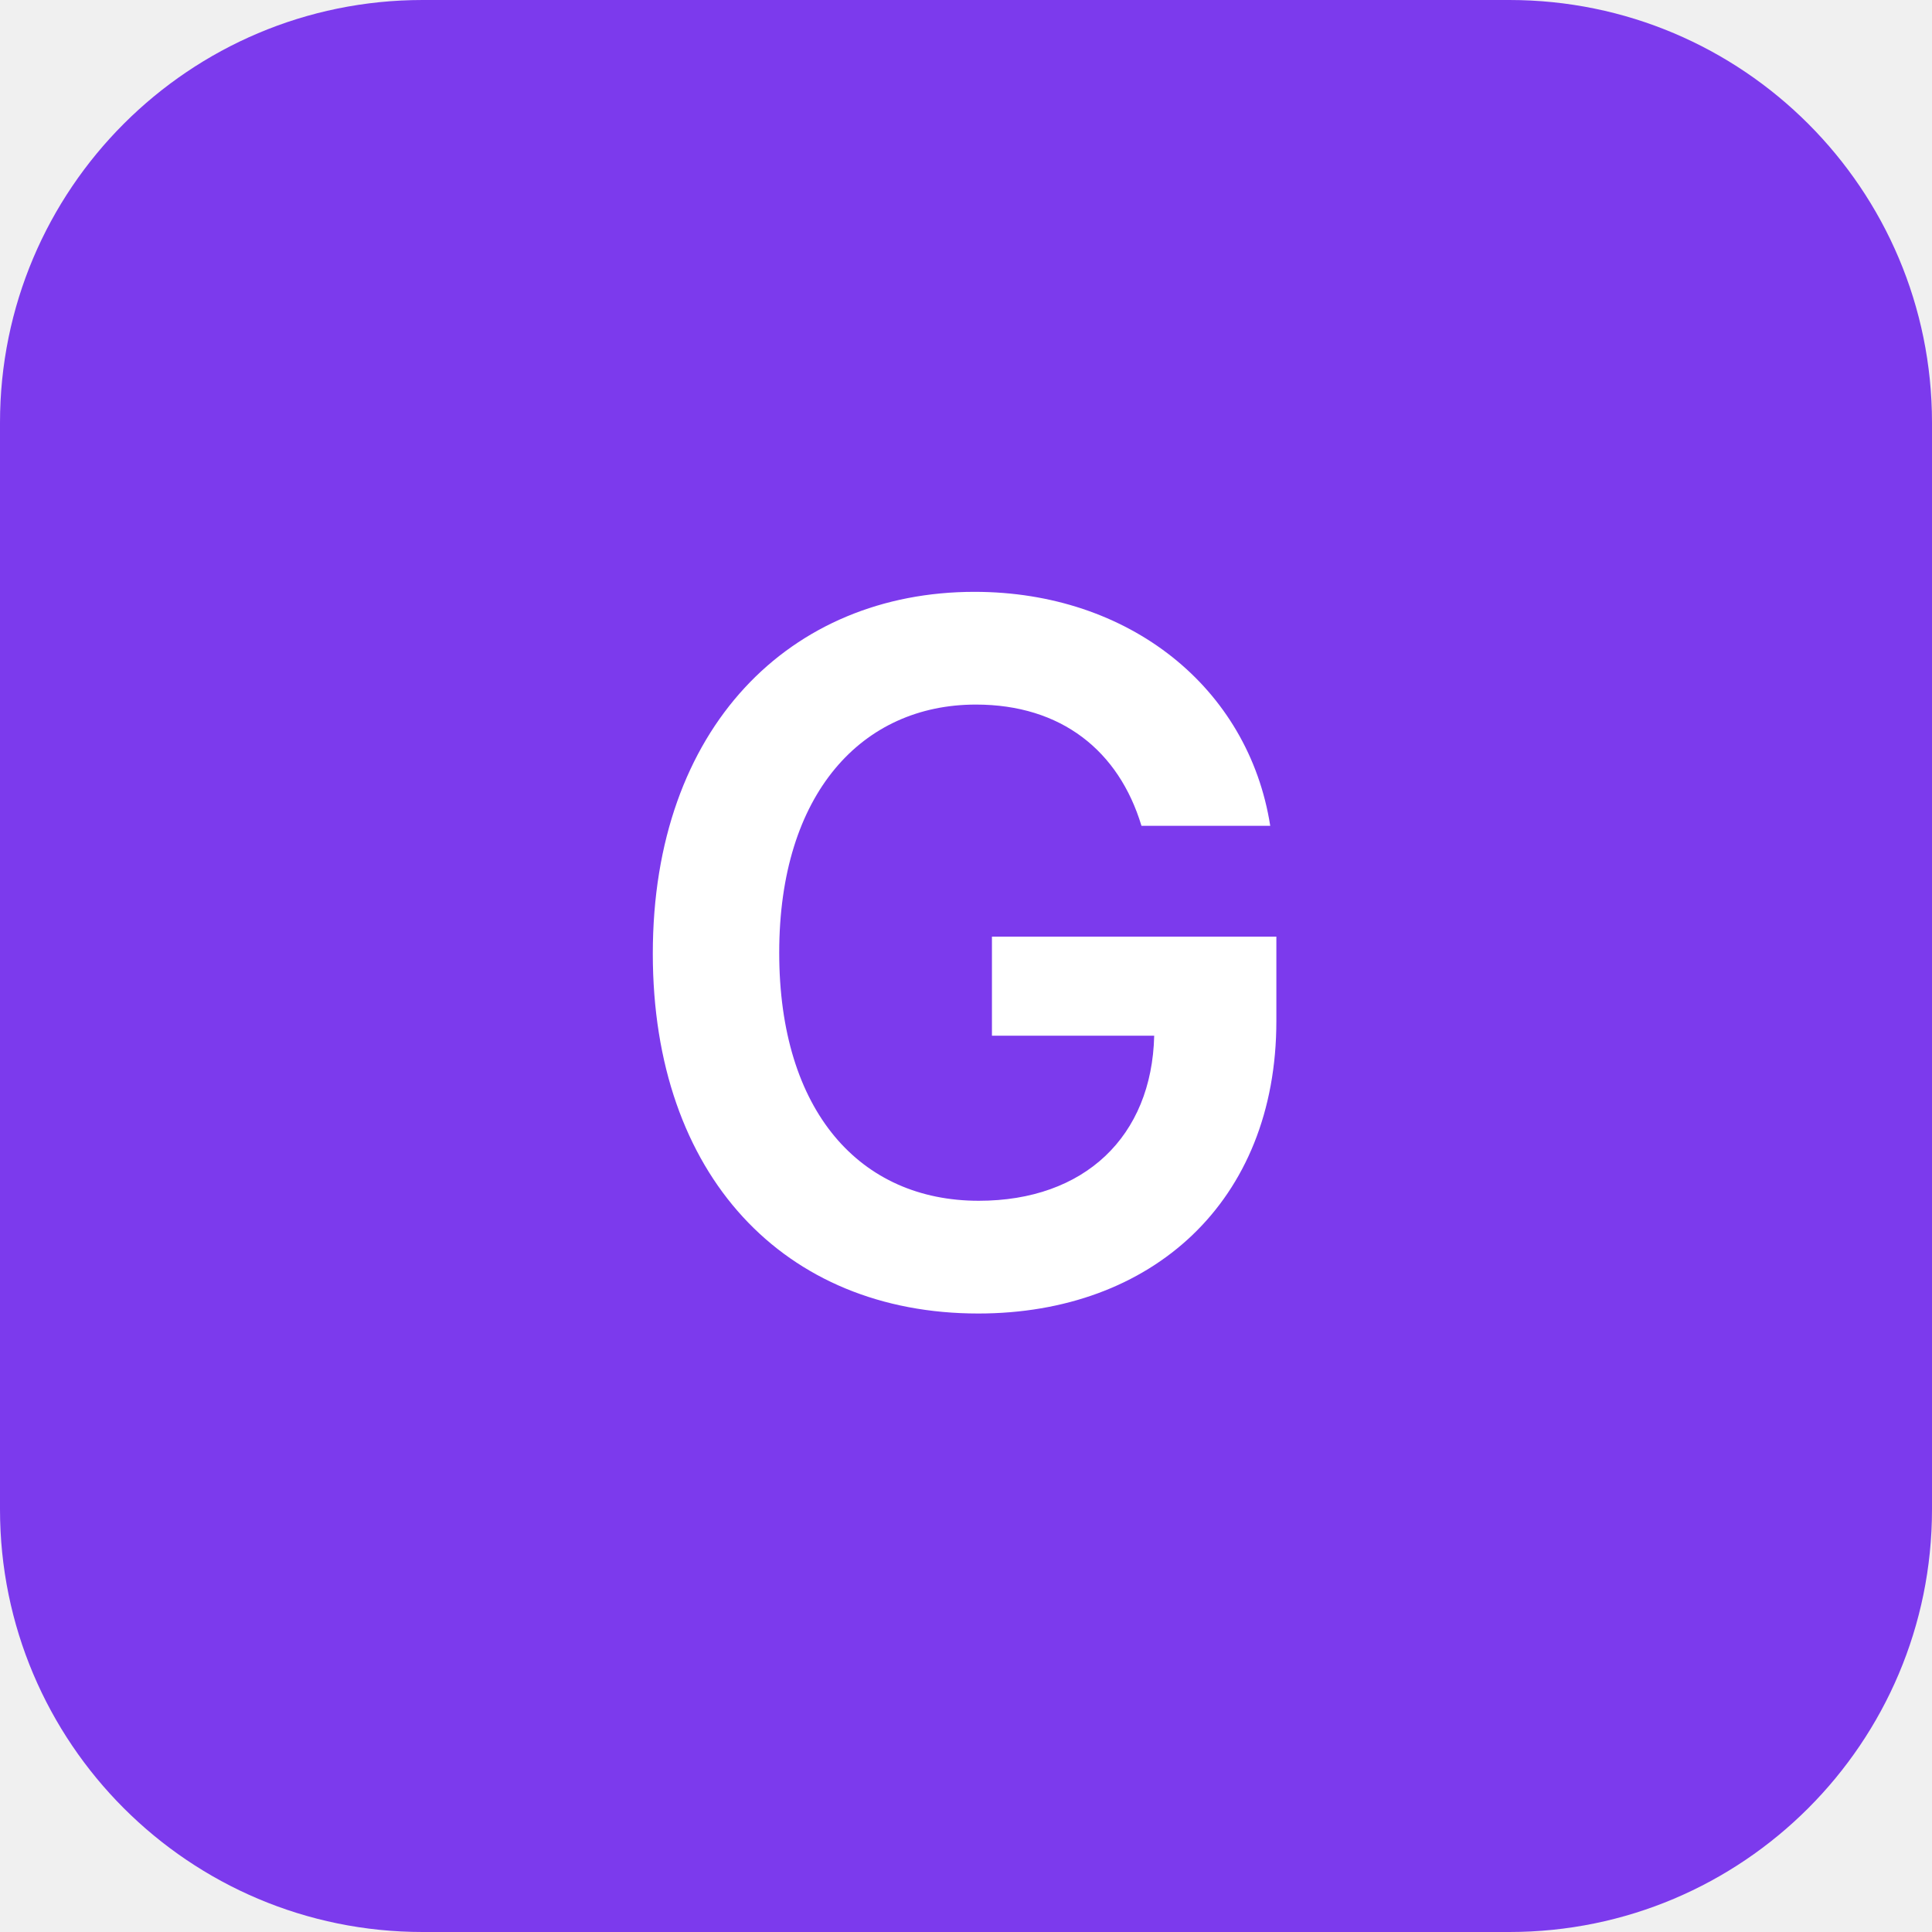
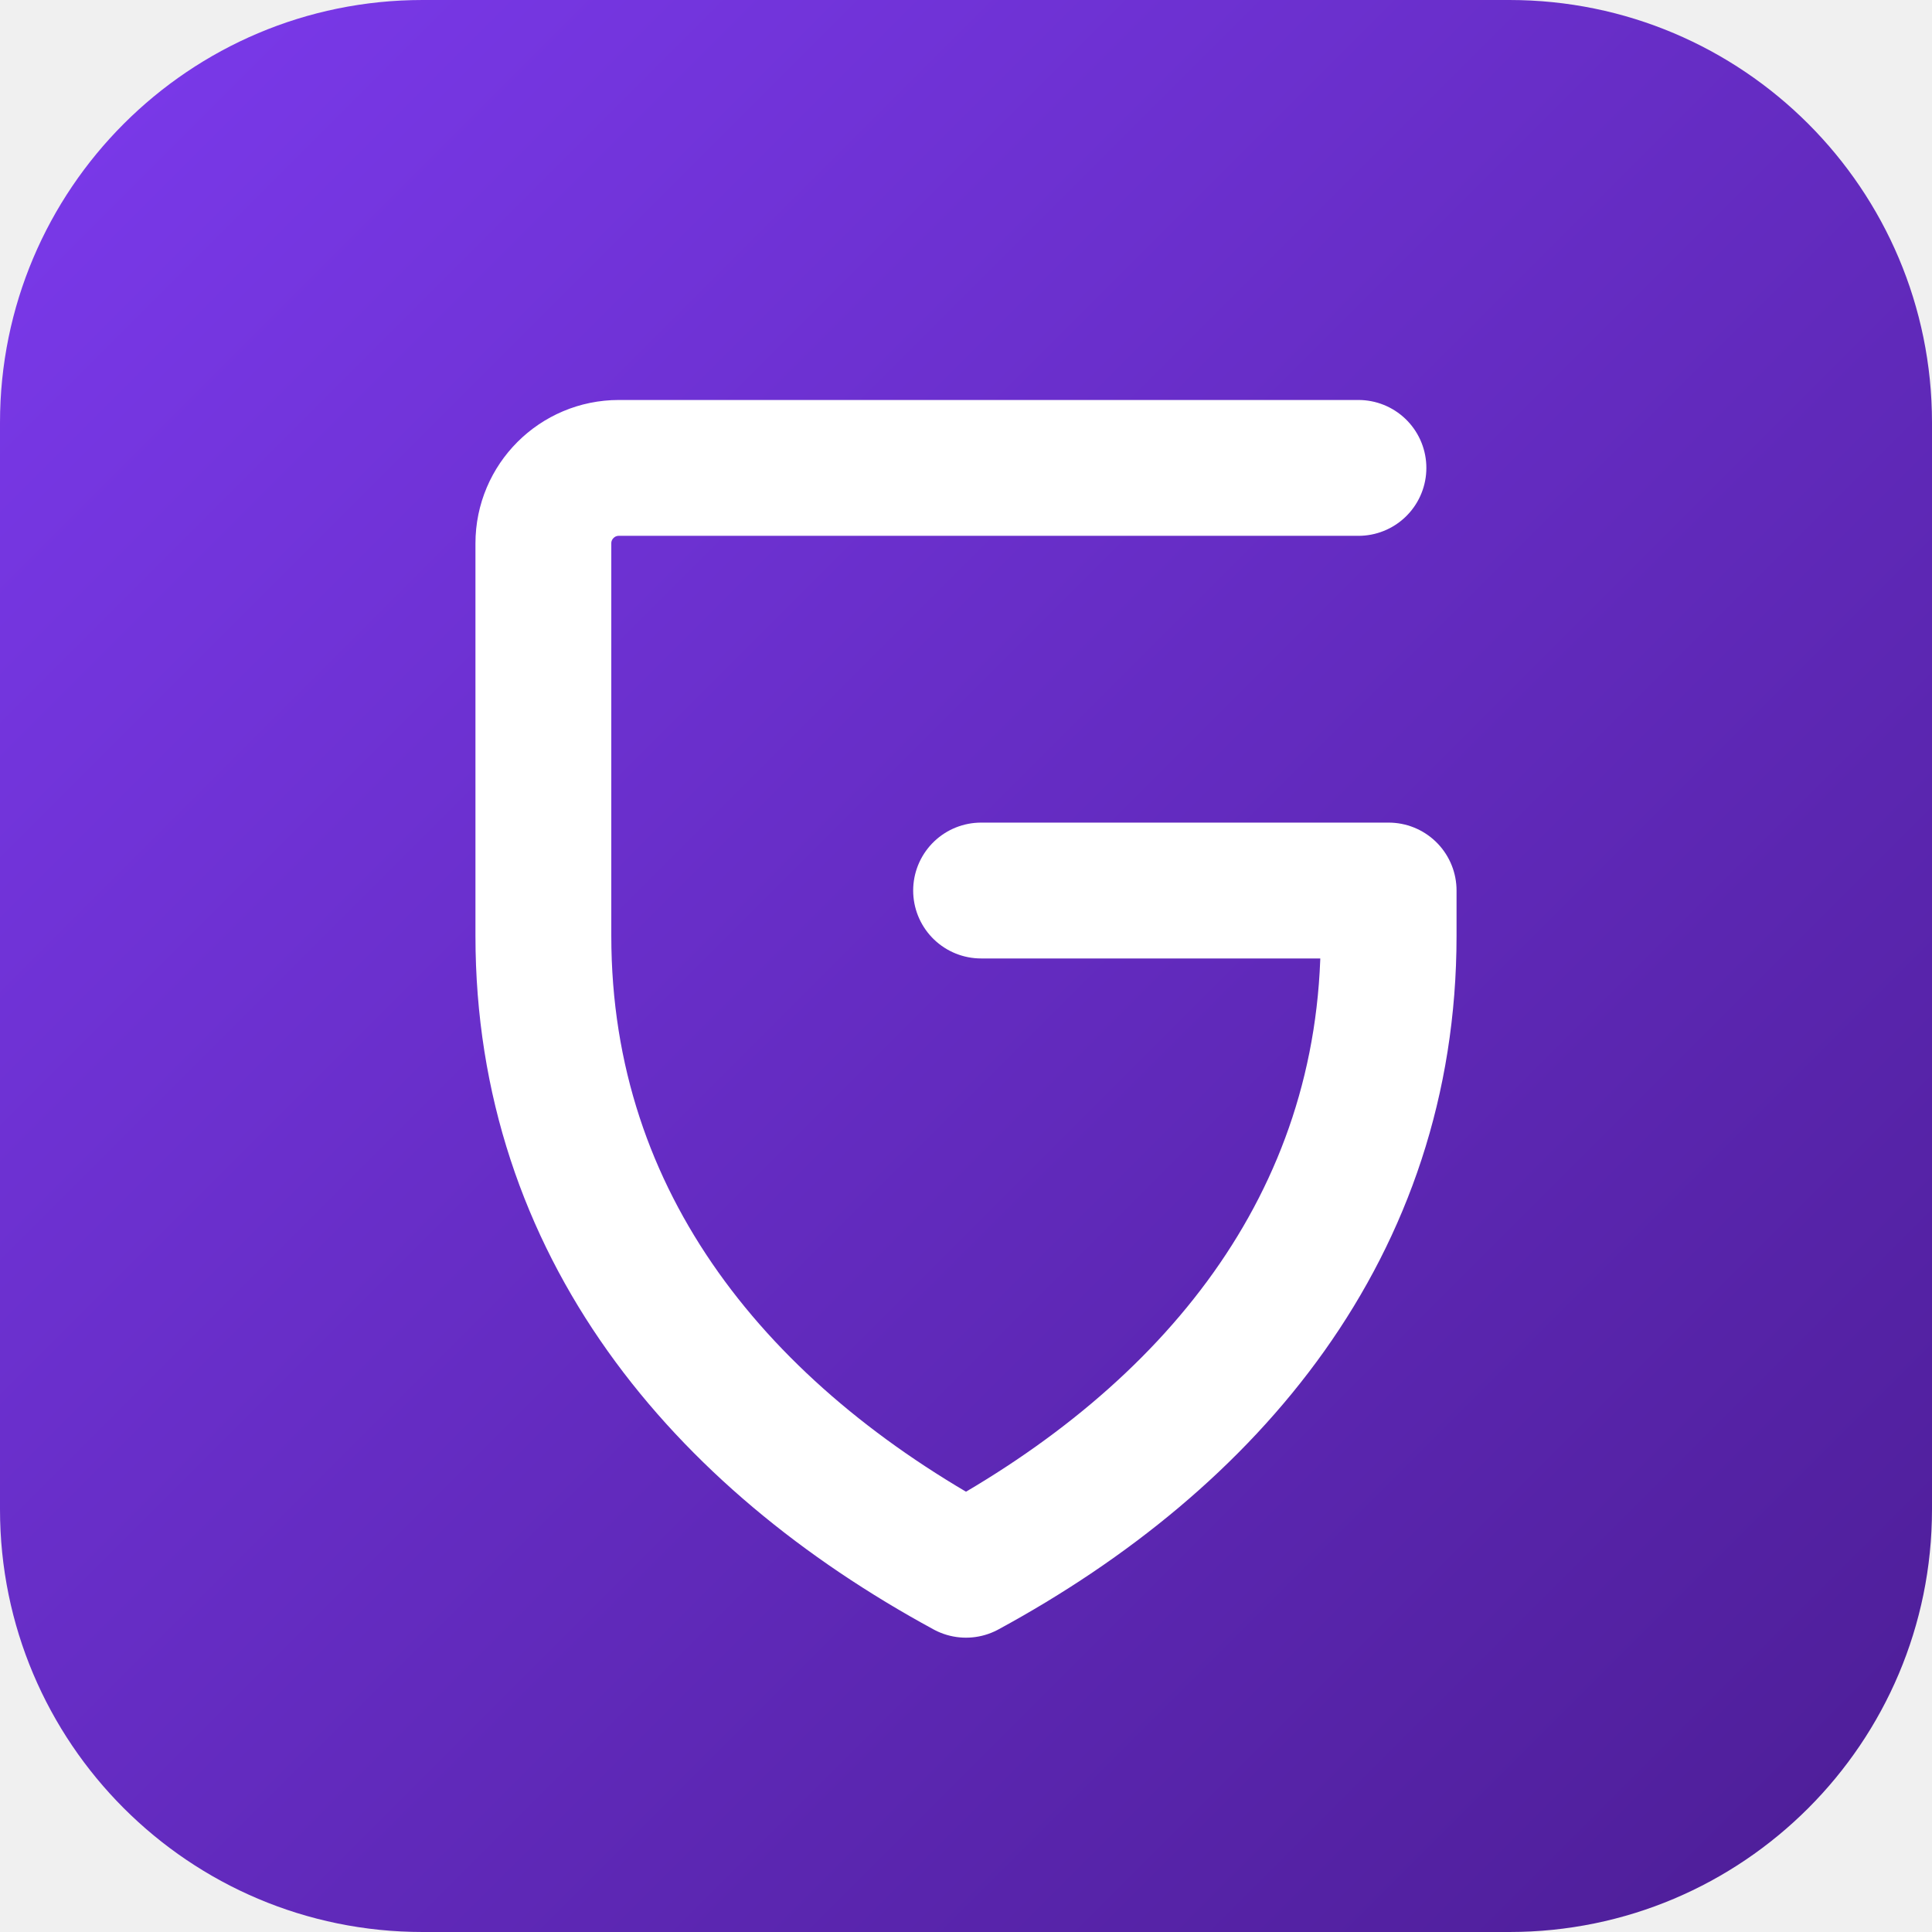
<svg xmlns="http://www.w3.org/2000/svg" viewBox="0 0 64 64">
-   <rect width="64" height="64" rx="14" fill="#7c3aed" />
-   <text x="32" y="32" dy="0.35em" text-anchor="middle" font-family="ui-sans-serif, system-ui, -apple-system, sans-serif" font-size="32" font-weight="600" fill="#ffffff">G</text>
+   <defs>
+     <linearGradient id="galahad-tile" x1="0" y1="0" x2="1" y2="1">
+       <stop offset="0" stop-color="#7c3aed" />
+       <stop offset="1" stop-color="#4c1d95" />
+     </linearGradient>
+   </defs>
+   <rect width="64" height="64" rx="14" fill="url(#galahad-tile)" />
+   <path d="M45 15.5H20.5a2.5 2.5 0 0 0-2.5 2.5v13c0 9.6 5.9 16.6 14 21c8.1-4.4 14-11.4 14-21v-1.5H32.5" fill="none" stroke="#fff" stroke-width="4.5" stroke-linecap="round" stroke-linejoin="round" />
</svg>
